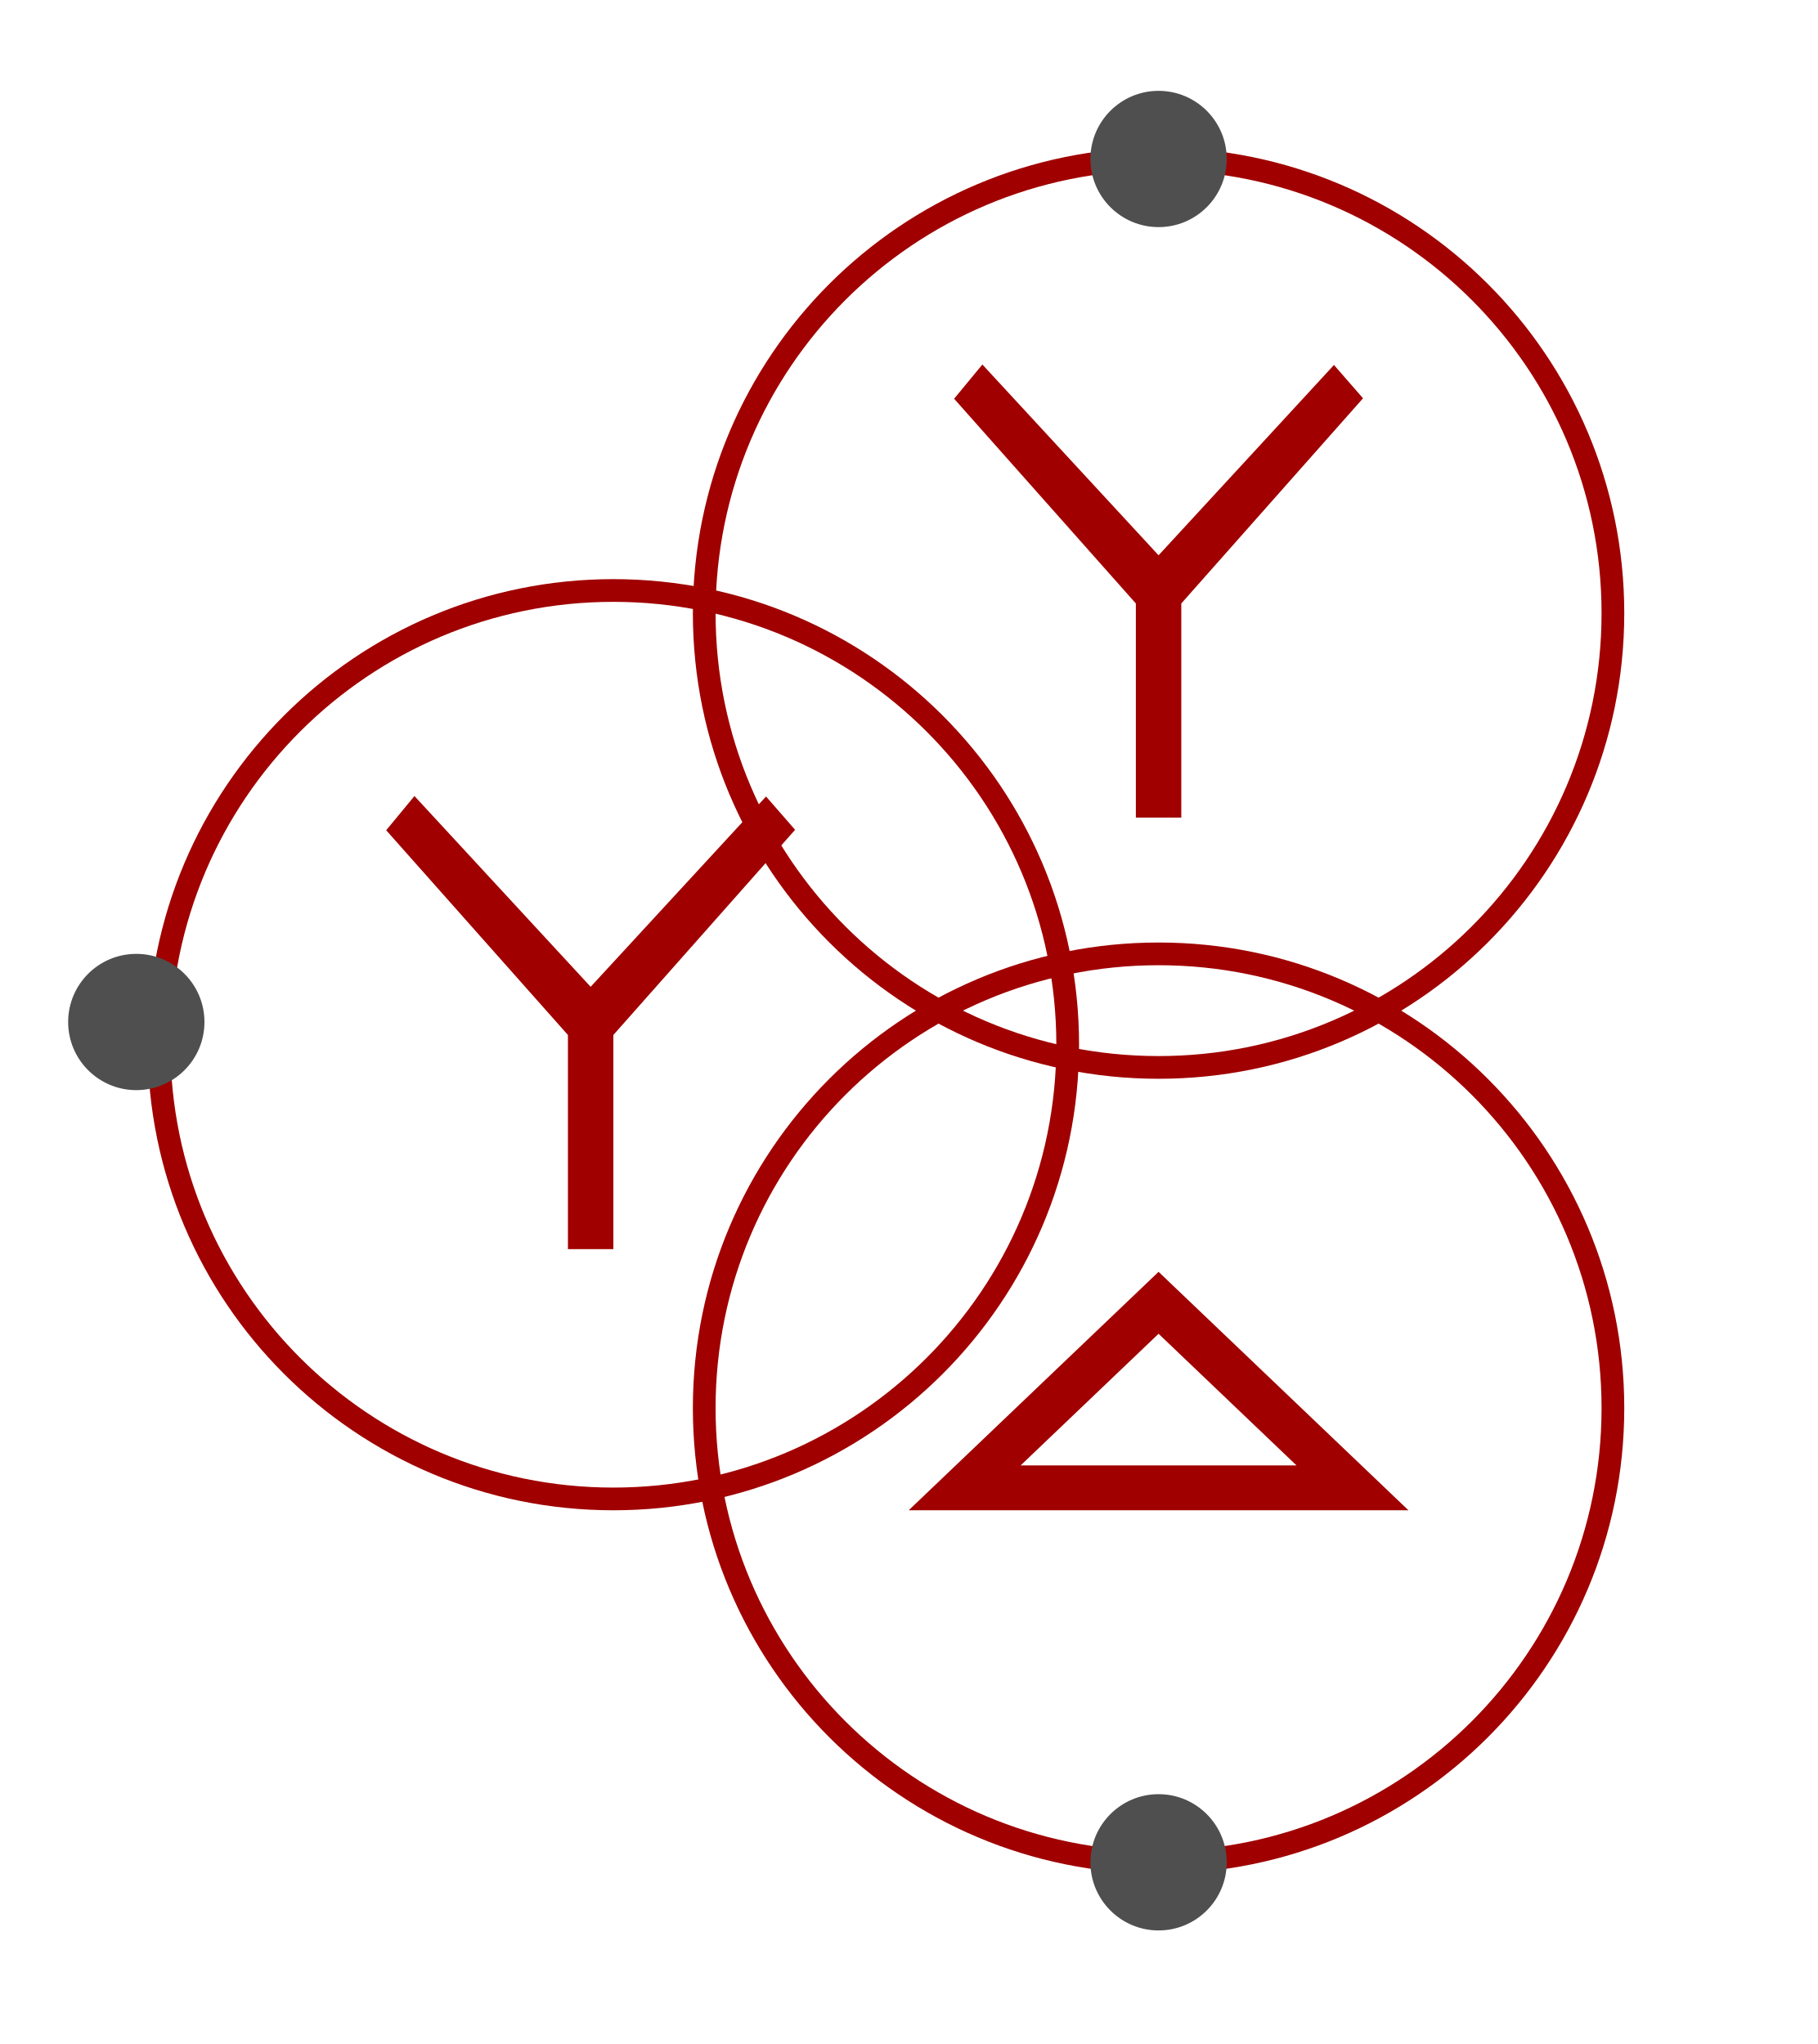
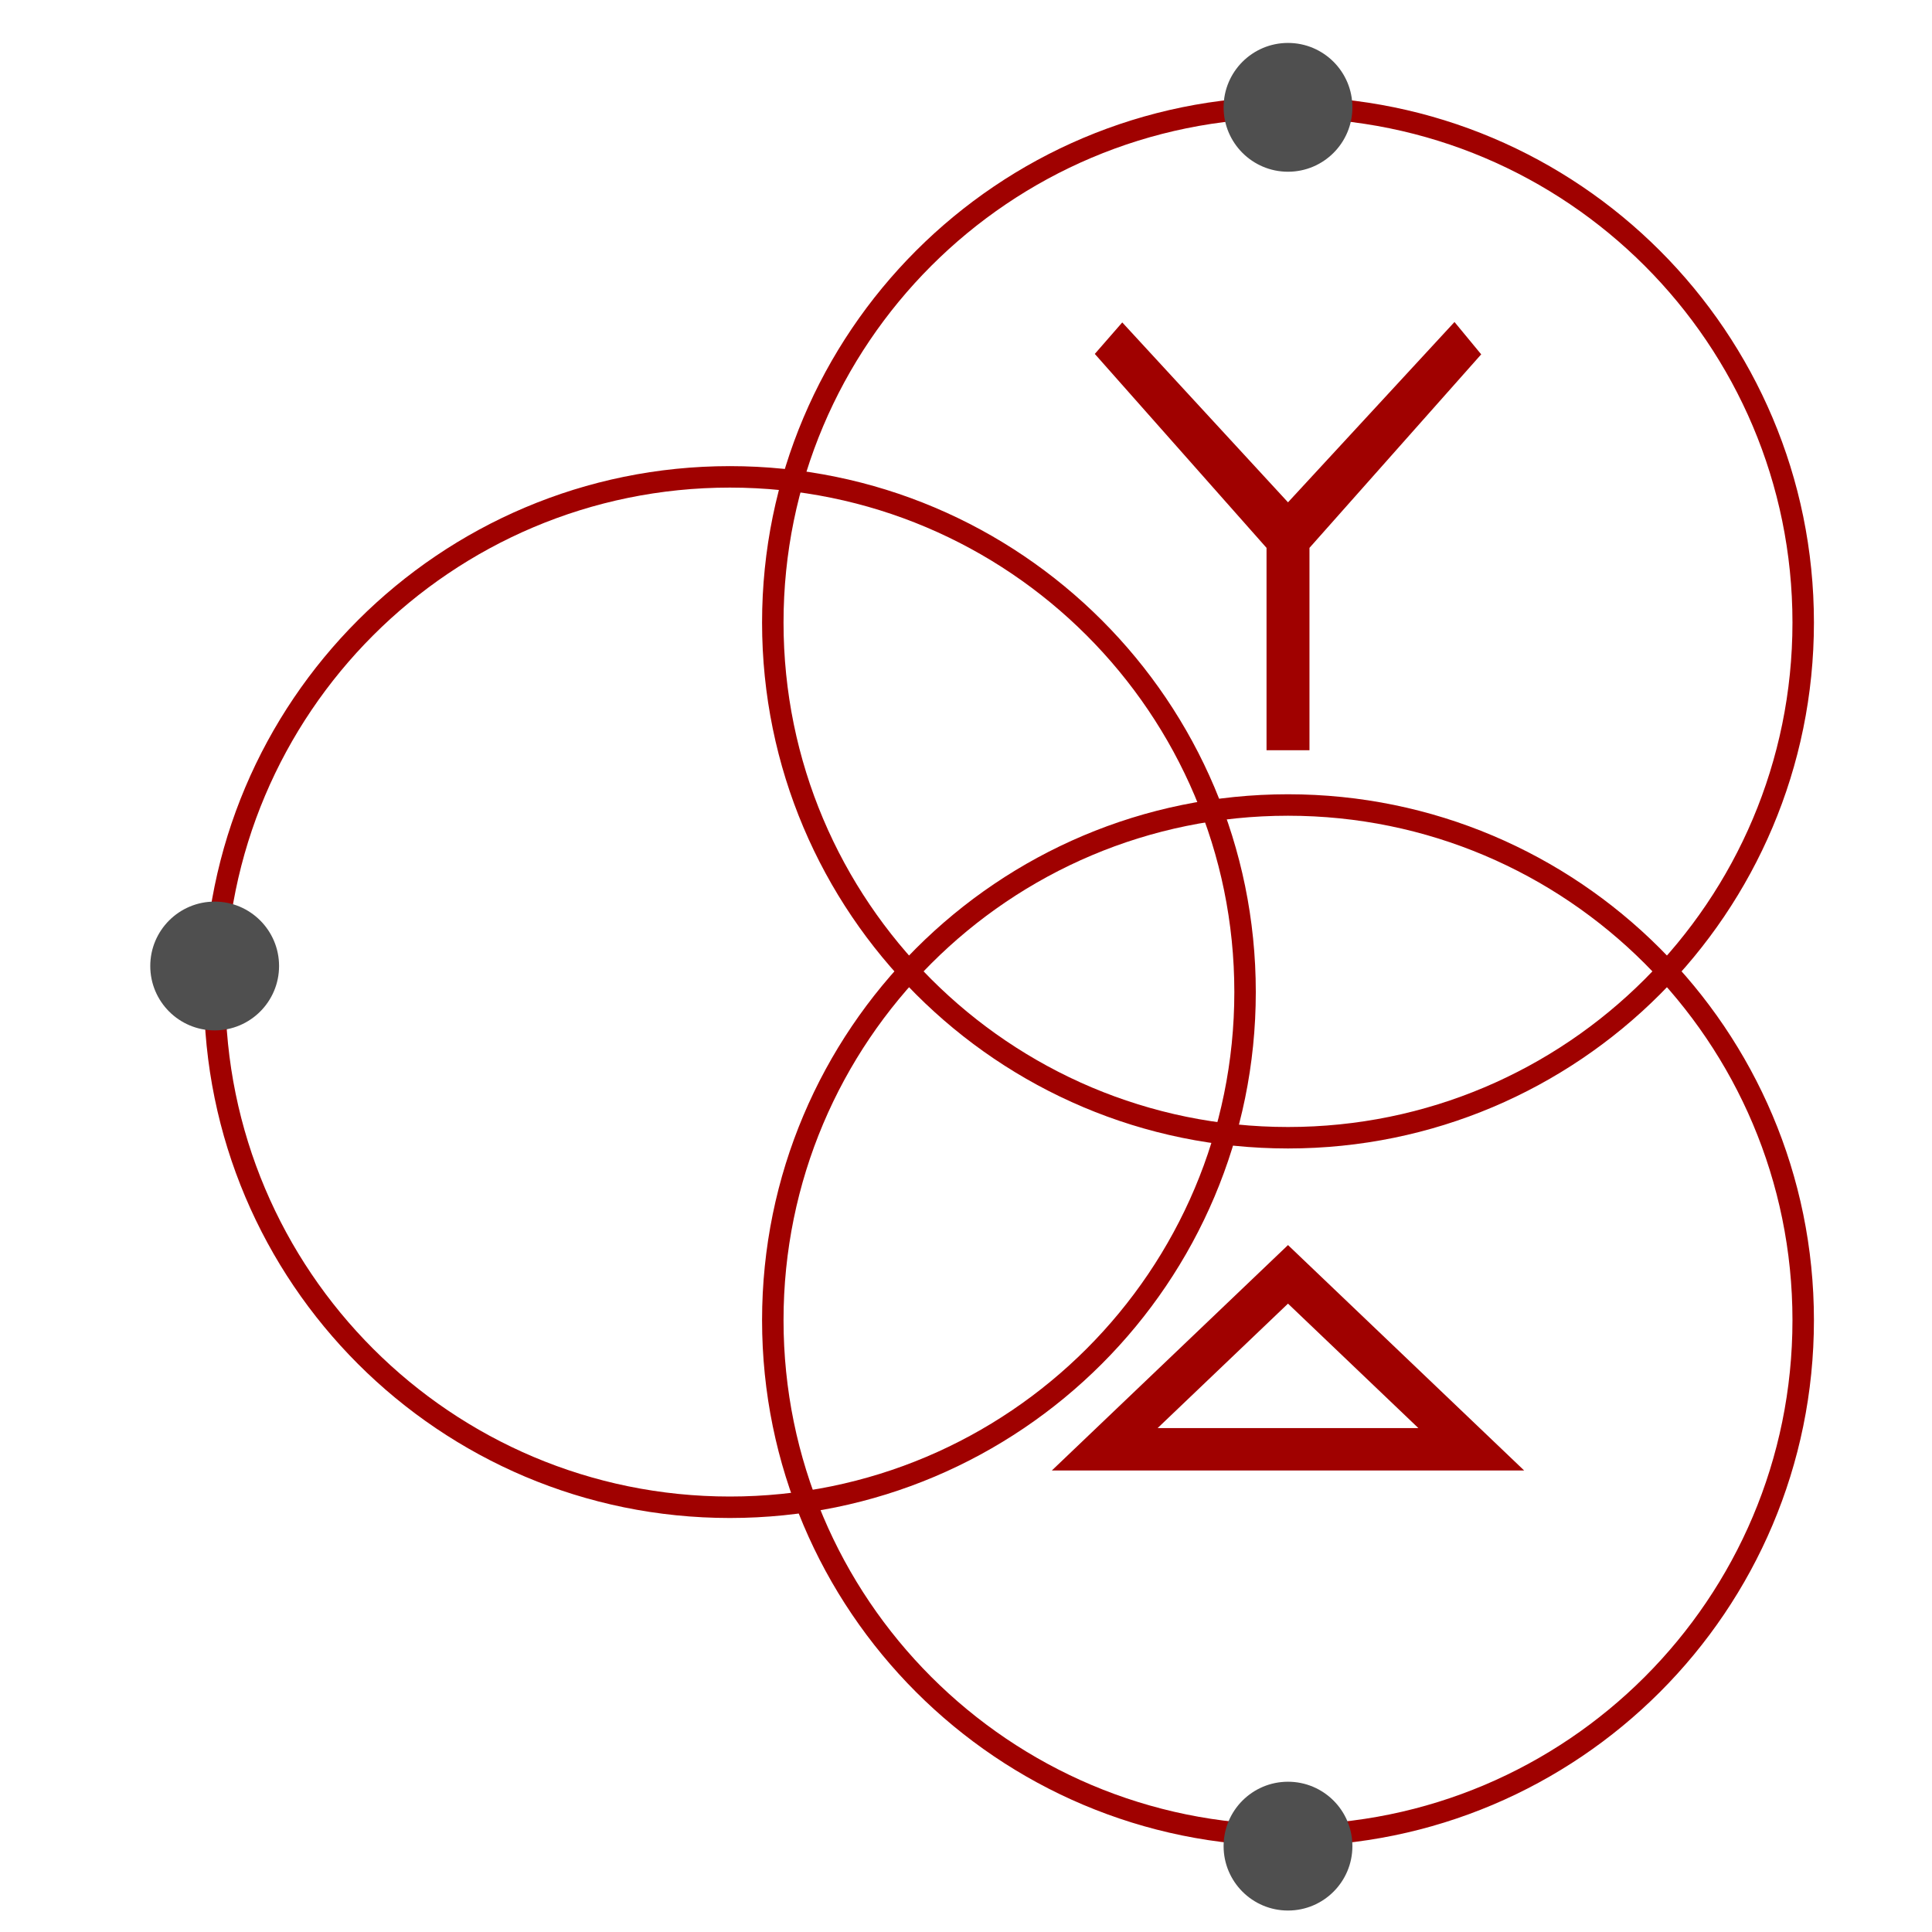
- <svg xmlns="http://www.w3.org/2000/svg" fill="none" version="1.1" width="80" height="90" viewBox="0 0 80 90">
+ <svg xmlns="http://www.w3.org/2000/svg" fill="none" version="1.1" width="90" height="90" viewBox="0 0 90 90">
  <defs>
-     <clipPath id="master_svg0_6_018">
-       <rect x="0" y="0" width="80" height="90" rx="0" />
+     <clipPath id="master_svg0_31_942">
+       <rect x="90" y="0" width="90" height="90" rx="0" />
    </clipPath>
  </defs>
-   <g clip-path="url(#master_svg0_6_018)">
+   <g transform="matrix(-1,0,0,1,180,0)" clip-path="url(#master_svg0_31_942)">
    <g>
-       <g />
      <g>
+         <g />
        <g>
-           <path d="M51.68,56.649L62,66.5L40,66.5L51,56L51.68,56.649ZM50.32,58.079L51,57.364L51.68,58.079L43.144,66.227L42.464,65.512L42.464,64.525L59.536,64.525L59.536,65.512L58.856,66.227L50.32,58.079Z" fill="#A00100" fill-opacity="1" style="mix-blend-mode:passthrough" />
-         </g>
-       </g>
-       <g>
-         <g>
-           <g transform="matrix(1,0,0,-1,0,110)">
+           <g>
            <g>
-               <path d="M26,66.55L33.721,74.93L35,73.463L27,64.428L27,55L25,55L25,64.428L17,73.443L18.244,74.95L26,66.55Z" fill="#A00100" fill-opacity="1" style="mix-blend-mode:passthrough" />
-             </g>
-             <g>
-               <path d="M51,85.55L58.721,93.93L60,92.463L52,83.428L52,74L50,74L50,83.428L42,92.443L43.244,93.95L51,85.55Z" fill="#A00100" fill-opacity="1" style="mix-blend-mode:passthrough" />
+               <g>
+                 <ellipse cx="146" cy="46.214" rx="24" ry="24" fill-opacity="0" stroke-opacity="1" stroke="#A00100" fill="none" stroke-width="1" style="mix-blend-mode:passthrough" />
+               </g>
            </g>
          </g>
          <g>
            <g>
-               <ellipse cx="27" cy="46" rx="20" ry="20" fill-opacity="0" stroke-opacity="1" stroke="#A00100" fill="none" stroke-width="1" style="mix-blend-mode:passthrough" />
+               <g>
+                 <ellipse cx="120" cy="61.5" rx="24" ry="24" fill-opacity="0" stroke-opacity="1" stroke="#A00100" fill="none" stroke-width="1" style="mix-blend-mode:passthrough" />
+               </g>
+             </g>
+           </g>
+           <g>
+             <g>
+               <g>
+                 <ellipse cx="120" cy="29" rx="24" ry="24" fill-opacity="0" stroke-opacity="1" stroke="#A00100" fill="none" stroke-width="1" style="mix-blend-mode:passthrough" />
+               </g>
+             </g>
+           </g>
+         </g>
+         <g>
+           <g>
+             <g>
+               <ellipse cx="120" cy="5" rx="3" ry="3" fill="#4F4F4F" fill-opacity="1" style="mix-blend-mode:passthrough" />
            </g>
            <g>
-               <ellipse cx="51" cy="27" rx="20" ry="20" fill-opacity="0" stroke-opacity="1" stroke="#A00100" fill="none" stroke-width="1" style="mix-blend-mode:passthrough" />
+               <ellipse cx="170" cy="45" rx="3" ry="3" fill="#4F4F4F" fill-opacity="1" style="mix-blend-mode:passthrough" />
            </g>
            <g>
-               <ellipse cx="51" cy="62" rx="20" ry="20" fill-opacity="0" stroke-opacity="1" stroke="#A00100" fill="none" stroke-width="1" style="mix-blend-mode:passthrough" />
+               <ellipse cx="120" cy="86" rx="3" ry="3" fill="#4F4F4F" fill-opacity="1" style="mix-blend-mode:passthrough" />
            </g>
          </g>
        </g>
      </g>
    </g>
-     <g>
-       <ellipse cx="6" cy="45" rx="3" ry="3" fill="#4F4F4F" fill-opacity="1" style="mix-blend-mode:passthrough" />
+     <g transform="matrix(1,0,0,-1,0,69.8999)">
+       <path d="M120,46.5L127.721,54.88L129,53.413L121,44.378L121,34.95L119,34.95L119,44.378L111,53.393L112.244,54.9L120,46.5Z" fill="#A00100" fill-opacity="1" style="mix-blend-mode:passthrough" />
    </g>
    <g>
-       <ellipse cx="51" cy="82" rx="3" ry="3" fill="#4F4F4F" fill-opacity="1" style="mix-blend-mode:passthrough" />
-     </g>
-     <g>
-       <ellipse cx="51" cy="7" rx="3" ry="3" fill="#4F4F4F" fill-opacity="1" style="mix-blend-mode:passthrough" />
+       <g>
+         <g>
+           <path d="M120.68,58.649L131,68.5L109,68.5L120,58L120.68,58.649ZM119.32,60.079L120,59.364L120.68,60.079L112.144,68.227L111.464,67.512L111.464,66.525L128.536,66.525L128.536,67.512L127.856,68.227L119.32,60.079Z" fill="#A00100" fill-opacity="1" style="mix-blend-mode:passthrough" />
+         </g>
+       </g>
    </g>
  </g>
</svg>
